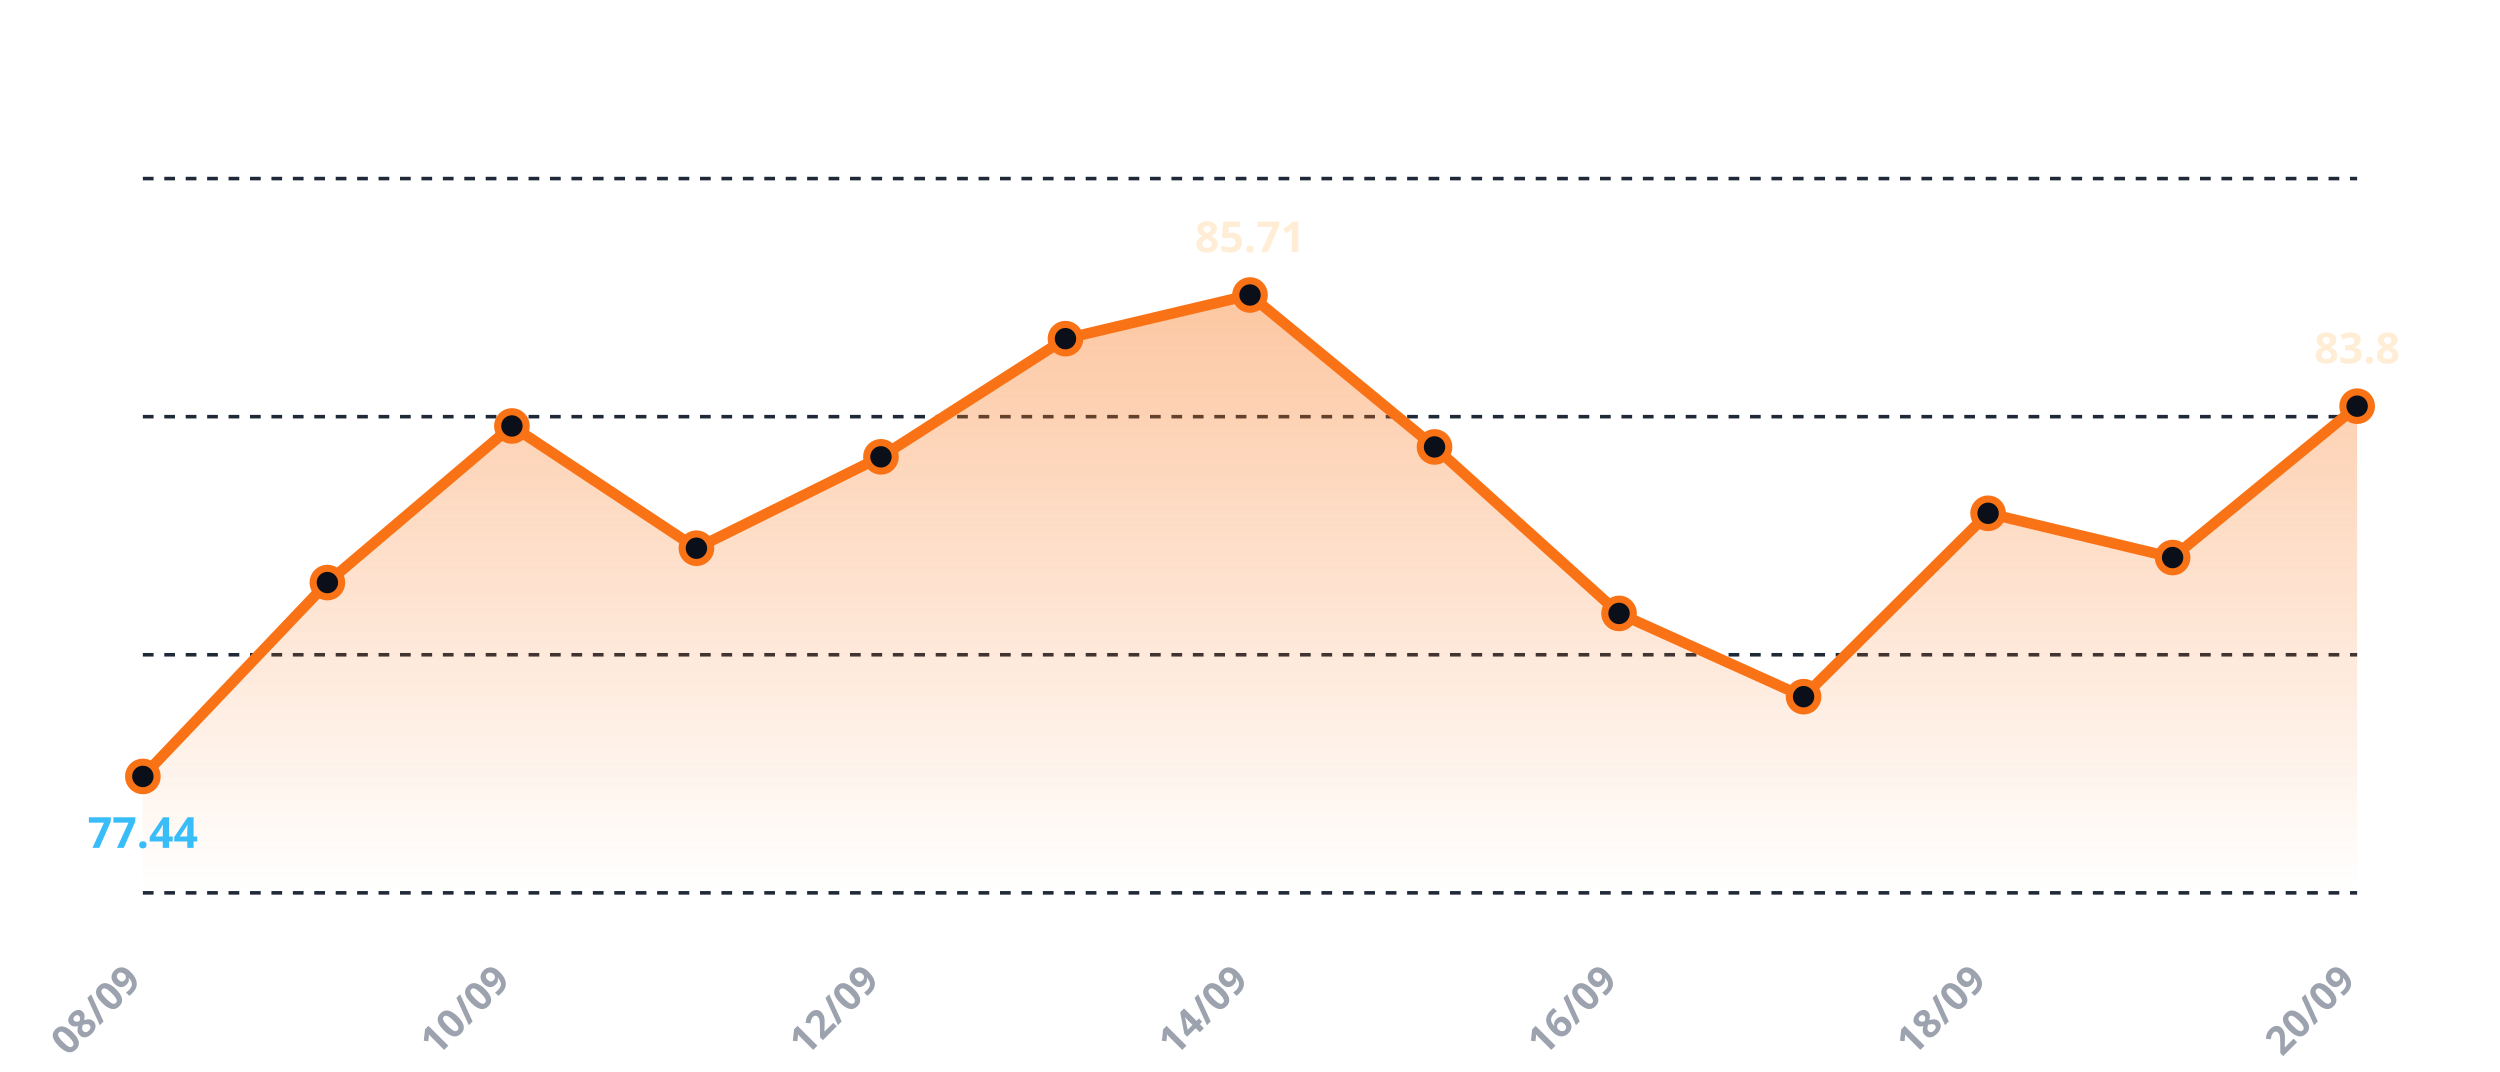
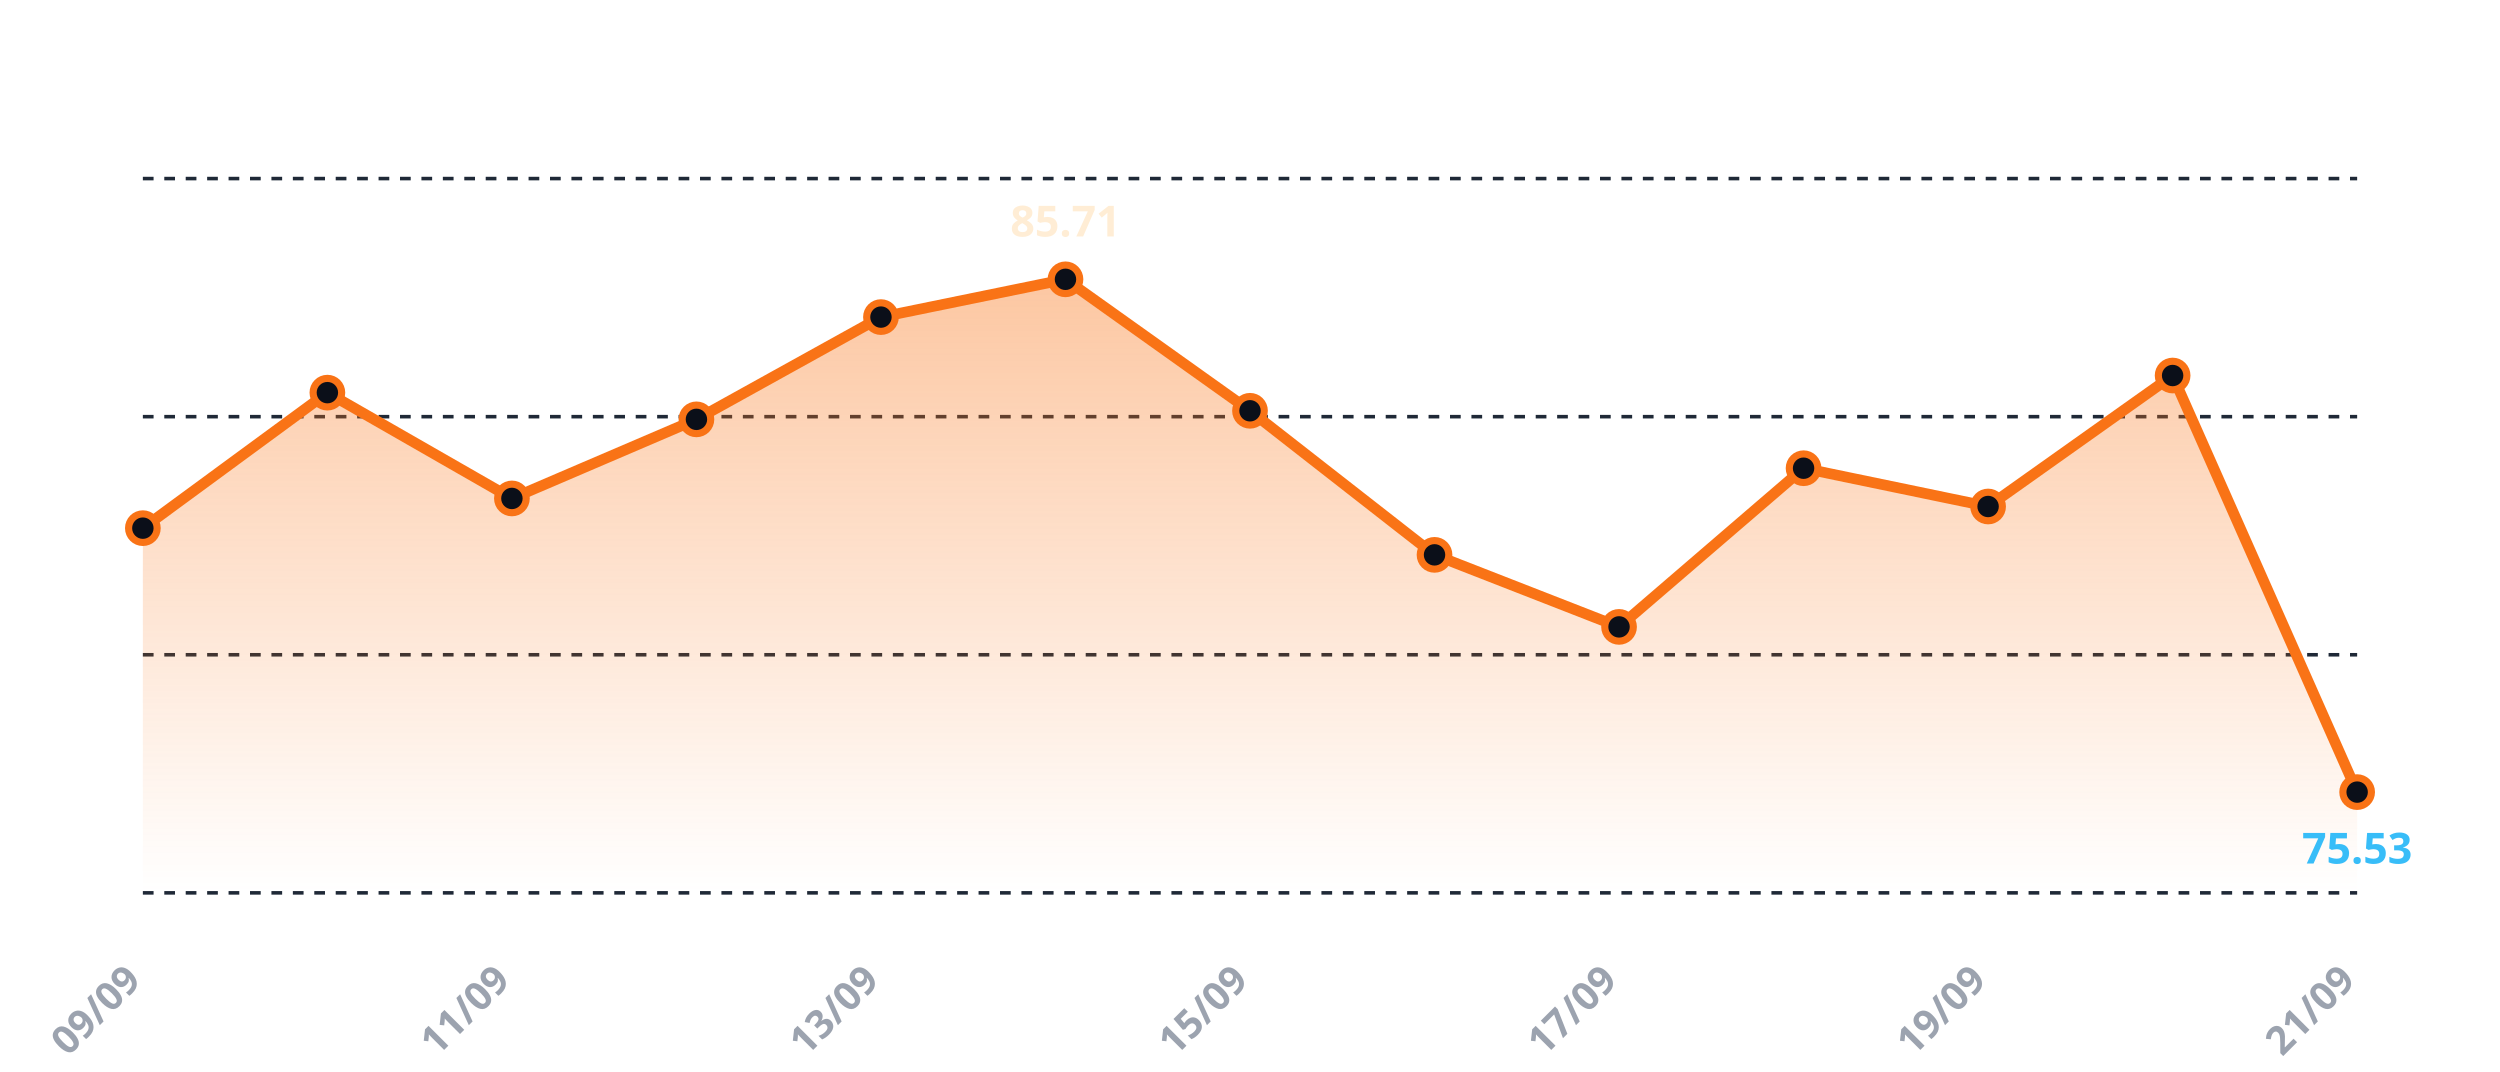
<svg xmlns="http://www.w3.org/2000/svg" viewBox="0 0 700 300" style="font-family: sans-serif; background-color: #0b0f19; border-radius: 8px;">
  <defs>
    <linearGradient id="gradGas" x1="0%" y1="0%" x2="0%" y2="100%">
      <stop offset="0%" style="stop-color:#f97316;stop-opacity:0.4" />
      <stop offset="100%" style="stop-color:#f97316;stop-opacity:0" />
    </linearGradient>
  </defs>
  <line x1="40" y1="250.0" x2="660" y2="250.0" stroke="#1f2937" stroke-dasharray="3,3" stroke-width="1" />
  <line x1="40" y1="183.333" x2="660" y2="183.333" stroke="#1f2937" stroke-dasharray="3,3" stroke-width="1" />
  <line x1="40" y1="116.667" x2="660" y2="116.667" stroke="#1f2937" stroke-dasharray="3,3" stroke-width="1" />
  <line x1="40" y1="50.0" x2="660" y2="50.0" stroke="#1f2937" stroke-dasharray="3,3" stroke-width="1" />
-   <text x="40.0" y="275" text-anchor="end" transform="rotate(-45, 40.0, 275)" font-size="11" font-weight="bold" fill="#9ca3af">08/09</text>
-   <text x="143.333" y="275" text-anchor="end" transform="rotate(-45, 143.3333, 275)" font-size="11" font-weight="bold" fill="#9ca3af">10/09</text>
-   <text x="246.667" y="275" text-anchor="end" transform="rotate(-45, 246.6667, 275)" font-size="11" font-weight="bold" fill="#9ca3af">12/09</text>
-   <text x="350.0" y="275" text-anchor="end" transform="rotate(-45, 350.0, 275)" font-size="11" font-weight="bold" fill="#9ca3af">14/09</text>
-   <text x="453.333" y="275" text-anchor="end" transform="rotate(-45, 453.3333, 275)" font-size="11" font-weight="bold" fill="#9ca3af">16/09</text>
-   <text x="556.667" y="275" text-anchor="end" transform="rotate(-45, 556.6667, 275)" font-size="11" font-weight="bold" fill="#9ca3af">18/09</text>
-   <text x="660.0" y="275" text-anchor="end" transform="rotate(-45, 660.0, 275)" font-size="11" font-weight="bold" fill="#9ca3af">20/09</text>
-   <polygon points="40.0,250 40.0,217.4 91.667,163.121 143.333,119.275 195.0,153.504 246.667,127.914 298.333,94.825 350.0,82.6 401.667,125.143 453.333,171.76 505.0,195.069 556.667,143.725 608.333,156.112 660.0,113.733 660.0,250" fill="url(#gradGas)" />
-   <polyline points="40.0,217.4 91.667,163.121 143.333,119.275 195.0,153.504 246.667,127.914 298.333,94.825 350.0,82.6 401.667,125.143 453.333,171.76 505.0,195.069 556.667,143.725 608.333,156.112 660.0,113.733" fill="none" stroke="#f97316" stroke-width="3" stroke-linecap="round" stroke-linejoin="round" />
-   <circle cx="40.0" cy="217.4" r="4" fill="#0b0f19" stroke="#f97316" stroke-width="2" />
-   <text x="40.0" y="237.4" text-anchor="middle" font-size="12" font-weight="bold" fill="#38bdf8">77.44</text>
-   <circle cx="91.667" cy="163.121" r="4" fill="#0b0f19" stroke="#f97316" stroke-width="2" />
-   <circle cx="143.333" cy="119.275" r="4" fill="#0b0f19" stroke="#f97316" stroke-width="2" />
-   <circle cx="195.0" cy="153.504" r="4" fill="#0b0f19" stroke="#f97316" stroke-width="2" />
-   <circle cx="246.667" cy="127.914" r="4" fill="#0b0f19" stroke="#f97316" stroke-width="2" />
-   <circle cx="298.333" cy="94.825" r="4" fill="#0b0f19" stroke="#f97316" stroke-width="2" />
-   <circle cx="350.0" cy="82.6" r="4" fill="#0b0f19" stroke="#f97316" stroke-width="2" />
-   <text x="350.0" y="70.6" text-anchor="middle" font-size="12" font-weight="bold" fill="#ffedd5">85.71</text>
-   <circle cx="401.667" cy="125.143" r="4" fill="#0b0f19" stroke="#f97316" stroke-width="2" />
-   <circle cx="453.333" cy="171.76" r="4" fill="#0b0f19" stroke="#f97316" stroke-width="2" />
-   <circle cx="505.0" cy="195.069" r="4" fill="#0b0f19" stroke="#f97316" stroke-width="2" />
-   <circle cx="556.667" cy="143.725" r="4" fill="#0b0f19" stroke="#f97316" stroke-width="2" />
-   <circle cx="608.333" cy="156.112" r="4" fill="#0b0f19" stroke="#f97316" stroke-width="2" />
-   <circle cx="660.0" cy="113.733" r="4" fill="#0b0f19" stroke="#f97316" stroke-width="2" />
-   <text x="660.0" y="101.733" text-anchor="middle" font-size="12" font-weight="bold" fill="#ffedd5">83.8</text>
+   <text x="40.0" y="275" text-anchor="end" transform="rotate(-45, 40.0, 275)" font-size="11" font-weight="bold" fill="#9ca3af">09/09</text>
+   <text x="143.333" y="275" text-anchor="end" transform="rotate(-45, 143.3333, 275)" font-size="11" font-weight="bold" fill="#9ca3af">11/09</text>
+   <text x="246.667" y="275" text-anchor="end" transform="rotate(-45, 246.6667, 275)" font-size="11" font-weight="bold" fill="#9ca3af">13/09</text>
+   <text x="350.0" y="275" text-anchor="end" transform="rotate(-45, 350.0, 275)" font-size="11" font-weight="bold" fill="#9ca3af">15/09</text>
+   <text x="453.333" y="275" text-anchor="end" transform="rotate(-45, 453.3333, 275)" font-size="11" font-weight="bold" fill="#9ca3af">17/09</text>
+   <text x="556.667" y="275" text-anchor="end" transform="rotate(-45, 556.6667, 275)" font-size="11" font-weight="bold" fill="#9ca3af">19/09</text>
+   <text x="660.0" y="275" text-anchor="end" transform="rotate(-45, 660.0, 275)" font-size="11" font-weight="bold" fill="#9ca3af">21/09</text>
+   <polygon points="40.0,250 40.0,147.884 91.667,109.944 143.333,139.563 195.0,117.419 246.667,88.787 298.333,78.209 350.0,115.021 401.667,155.36 453.333,175.529 505.0,131.1 556.667,141.819 608.333,105.148 660.0,221.791 660.0,250" fill="url(#gradGas)" />
+   <polyline points="40.0,147.884 91.667,109.944 143.333,139.563 195.0,117.419 246.667,88.787 298.333,78.209 350.0,115.021 401.667,155.36 453.333,175.529 505.0,131.1 556.667,141.819 608.333,105.148 660.0,221.791" fill="none" stroke="#f97316" stroke-width="3" stroke-linecap="round" stroke-linejoin="round" />
+   <circle cx="40.0" cy="147.884" r="4" fill="#0b0f19" stroke="#f97316" stroke-width="2" />
+   <circle cx="91.667" cy="109.944" r="4" fill="#0b0f19" stroke="#f97316" stroke-width="2" />
+   <circle cx="143.333" cy="139.563" r="4" fill="#0b0f19" stroke="#f97316" stroke-width="2" />
+   <circle cx="195.0" cy="117.419" r="4" fill="#0b0f19" stroke="#f97316" stroke-width="2" />
+   <circle cx="246.667" cy="88.787" r="4" fill="#0b0f19" stroke="#f97316" stroke-width="2" />
+   <circle cx="298.333" cy="78.209" r="4" fill="#0b0f19" stroke="#f97316" stroke-width="2" />
+   <text x="298.333" y="66.209" text-anchor="middle" font-size="12" font-weight="bold" fill="#ffedd5">85.71</text>
+   <circle cx="350.0" cy="115.021" r="4" fill="#0b0f19" stroke="#f97316" stroke-width="2" />
+   <circle cx="401.667" cy="155.36" r="4" fill="#0b0f19" stroke="#f97316" stroke-width="2" />
+   <circle cx="453.333" cy="175.529" r="4" fill="#0b0f19" stroke="#f97316" stroke-width="2" />
+   <circle cx="505.0" cy="131.1" r="4" fill="#0b0f19" stroke="#f97316" stroke-width="2" />
+   <circle cx="556.667" cy="141.819" r="4" fill="#0b0f19" stroke="#f97316" stroke-width="2" />
+   <circle cx="608.333" cy="105.148" r="4" fill="#0b0f19" stroke="#f97316" stroke-width="2" />
+   <circle cx="660.0" cy="221.791" r="4" fill="#0b0f19" stroke="#f97316" stroke-width="2" />
+   <text x="660.0" y="241.791" text-anchor="middle" font-size="12" font-weight="bold" fill="#38bdf8">75.53</text>
</svg>
